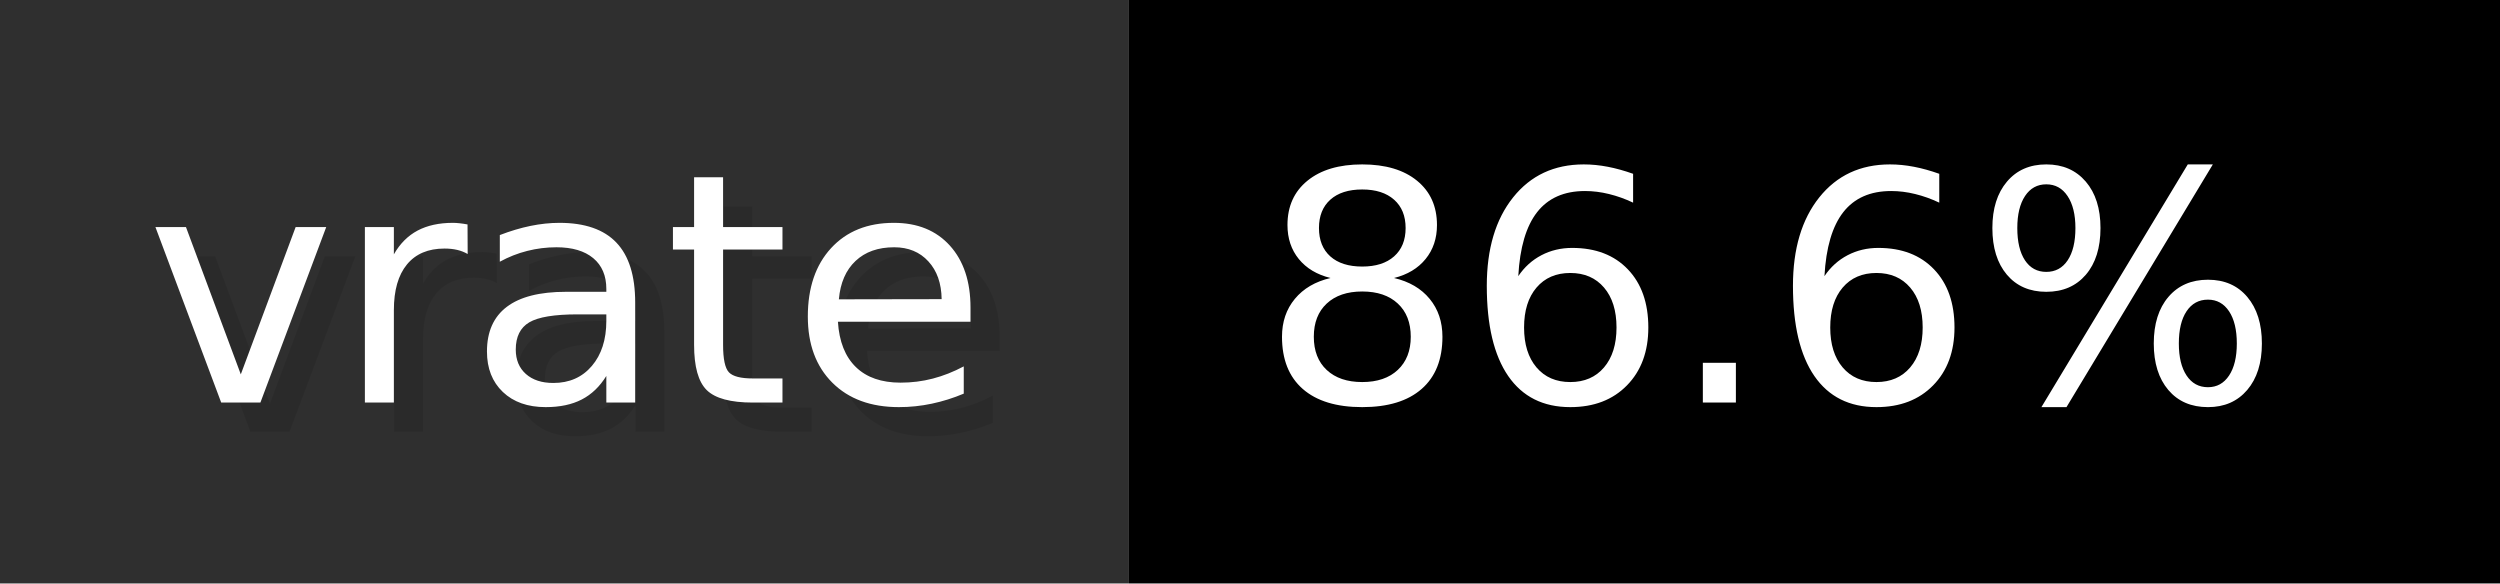
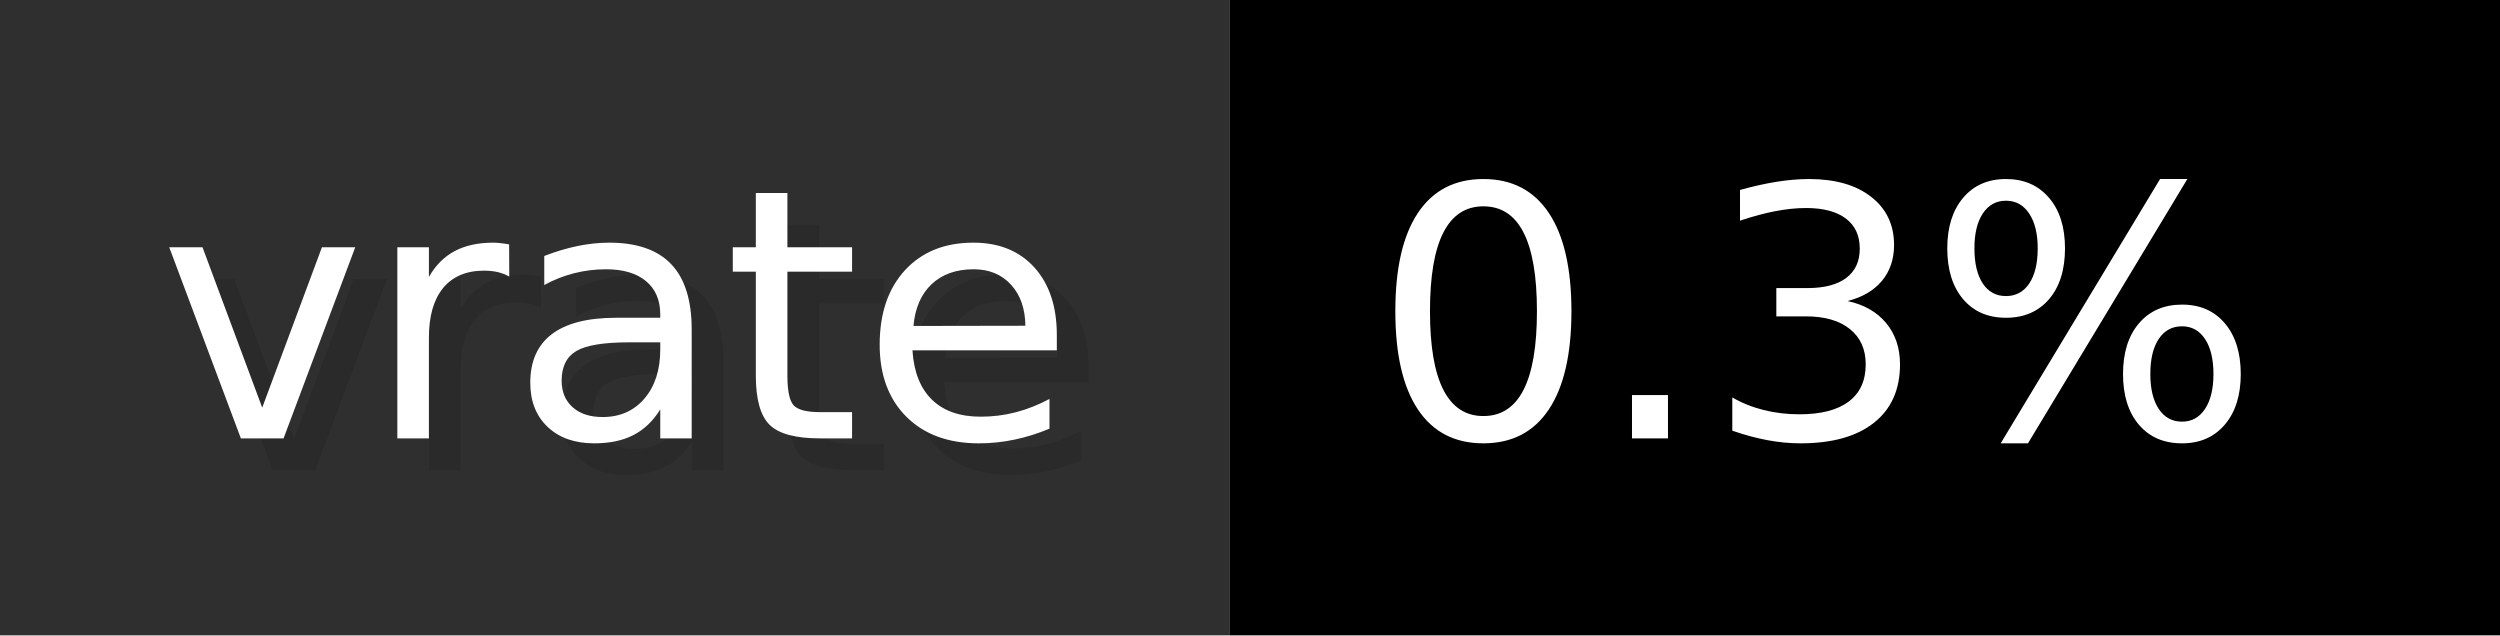
- <svg xmlns="http://www.w3.org/2000/svg" width="85.7" height="20" viewBox="0 0 857 200" role="img" aria-label="vrate: 86.6%">
+ <svg xmlns="http://www.w3.org/2000/svg" width="78.7" height="20" viewBox="0 0 787 200" role="img" aria-label="vrate: 0.3%">
  <g>
    <rect fill="#2F2F2F" width="387" height="200" />
-     <rect fill="#" x="387" width="470" height="200" />
+     <rect fill="#" x="387" width="400" height="200" />
  </g>
  <g aria-hidden="true" fill="#fff" text-anchor="start" font-family="Verdana,DejaVu Sans,sans-serif" font-size="110">
    <text x="60" y="148" textLength="287" fill="#000" opacity="0.1">vrate</text>
    <text x="50" y="138" textLength="287">vrate</text>
-     <text x="442" y="148" textLength="370" fill="#000" opacity="0.1">86.6%</text>
-     <text x="432" y="138" textLength="370">86.6%</text>
+     <text x="442" y="148" textLength="300" fill="#000" opacity="0.1">0.3%</text>
+     <text x="432" y="138" textLength="300">0.3%</text>
  </g>
</svg>
